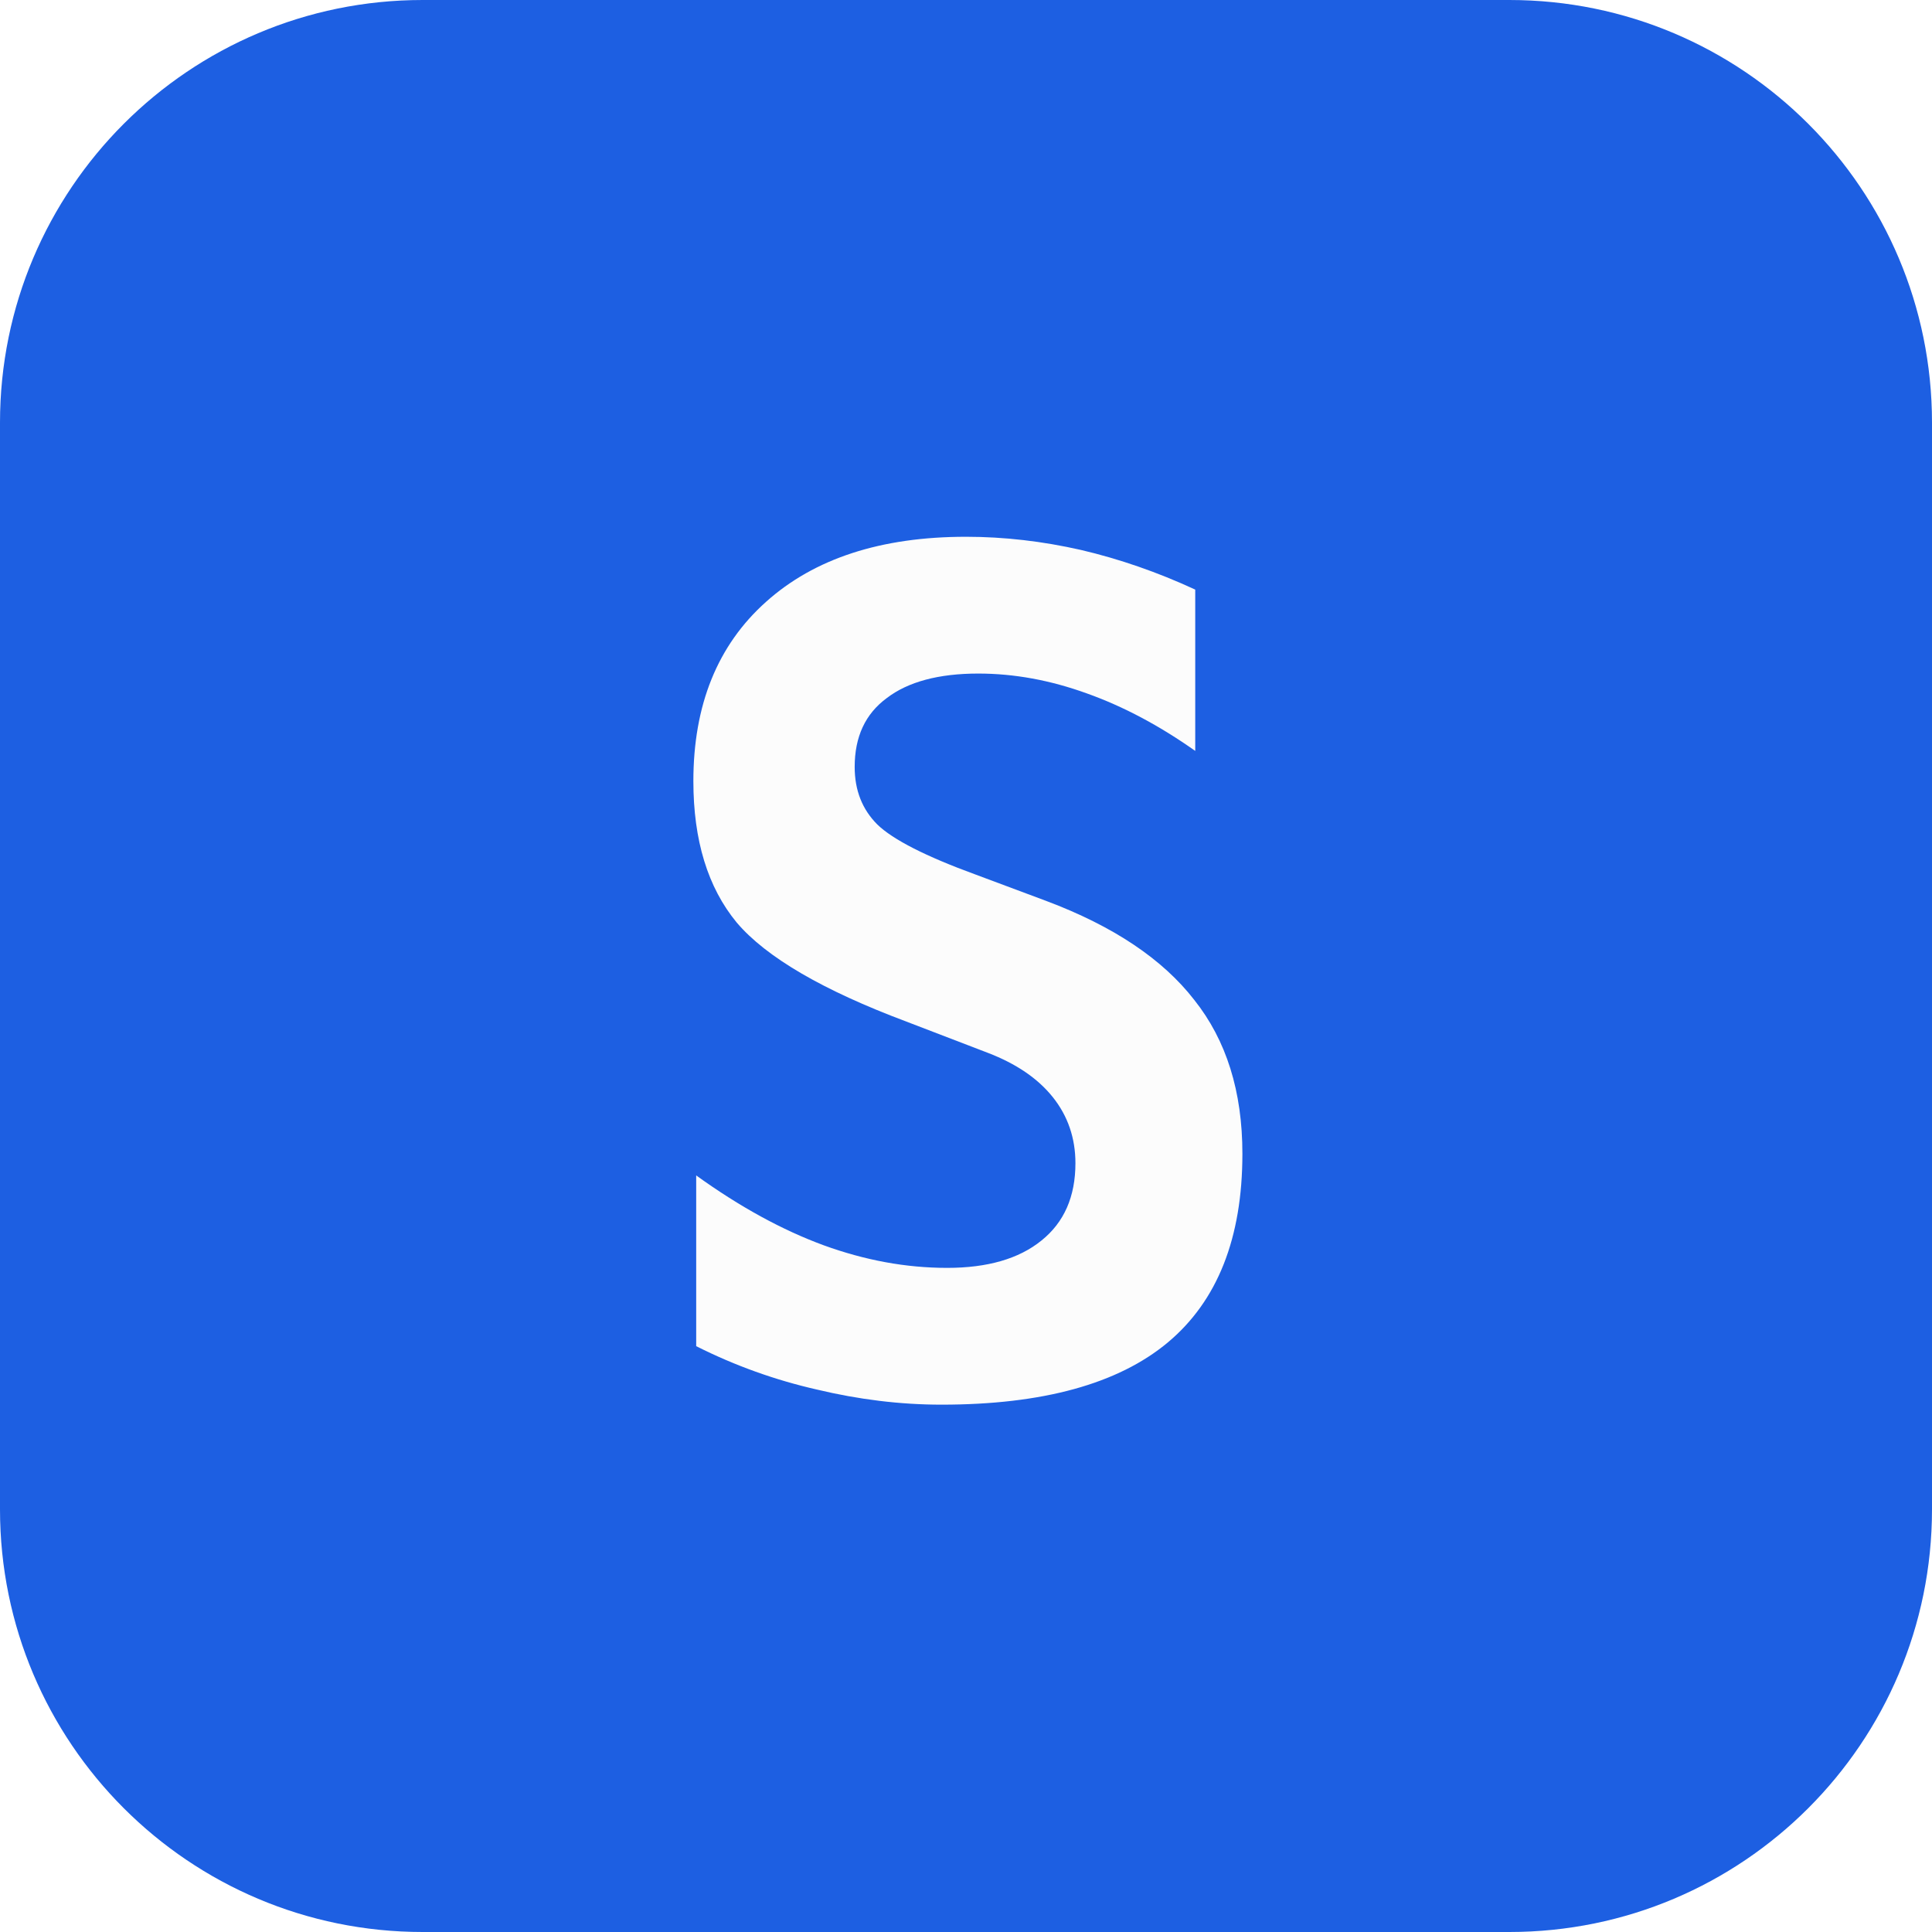
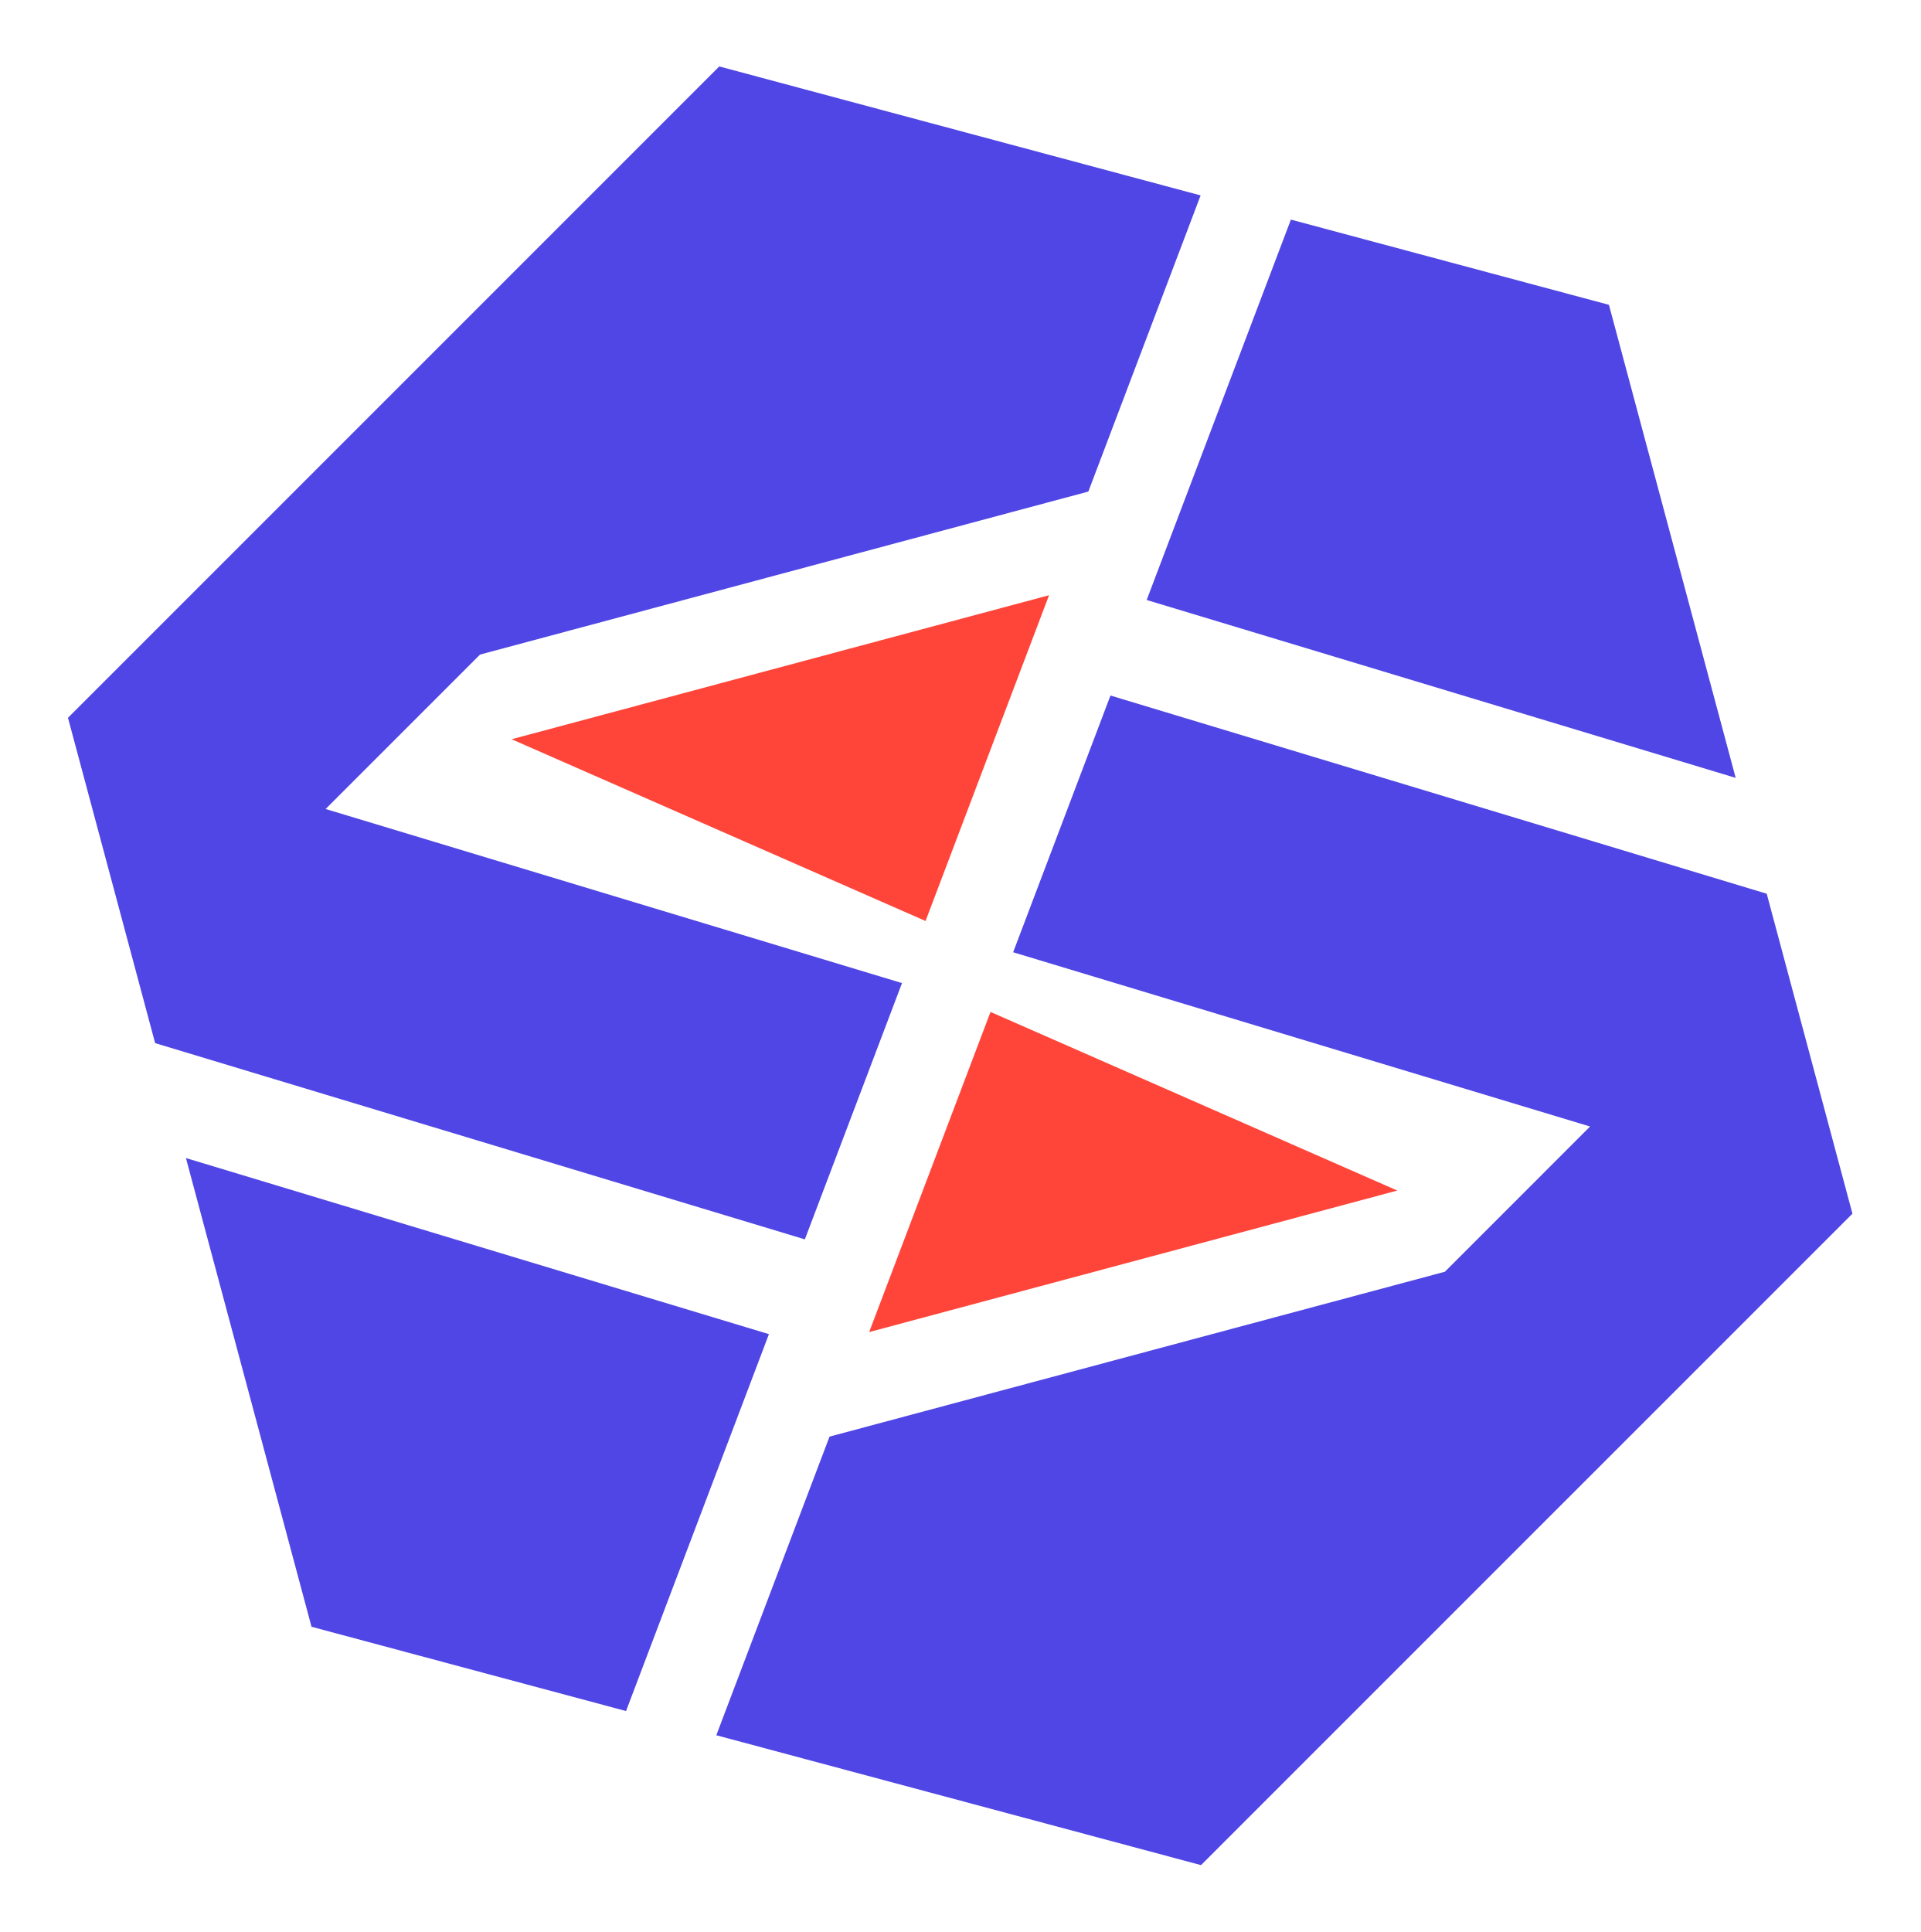
- <svg xmlns="http://www.w3.org/2000/svg" viewBox="0 0 32 32">
-   <rect width="32" height="32" rx="7" fill="#1d5fe2" />
-   <text x="16" y="23" font-family="ui-monospace, SFMono-Regular, Menlo, monospace" font-size="19" font-weight="600" text-anchor="middle" fill="#fcfcfc">S</text>
+ <svg xmlns="http://www.w3.org/2000/svg" viewBox="120 140 1678 1688">
+   <path fill="#4F46E5" d="M823.27 1222.83 L255.56 1051.38 L179.4 767.14 L748.5 198.04 L1169.08 310.73 L1070.98 569.48 L539.43 711.91 L404.51 846.82 L908.16 998.93 Z M1636.62 819.64 L1121.96 664.21 L1247.97 331.87 L1525.87 406.33 Z M1169.44 1769.57 L745.91 1656.09 L844.83 1395.19 L1382.53 1251.12 L1509.4 1124.24 L1005.28 971.99 L1090.32 747.68 L1663.74 920.86 L1738.64 1200.38 Z M667.03 1634.95 L392.2 1561.31 L282.47 1151.8 L791.87 1305.65 Z" />
+   <path fill="#FF453A" d="M1036.64 660.06 L928.73 944.68 L567.06 785.88 Z M879.46 1303.85 L985.51 1024.14 L1340.93 1180.19 Z" />
</svg>
